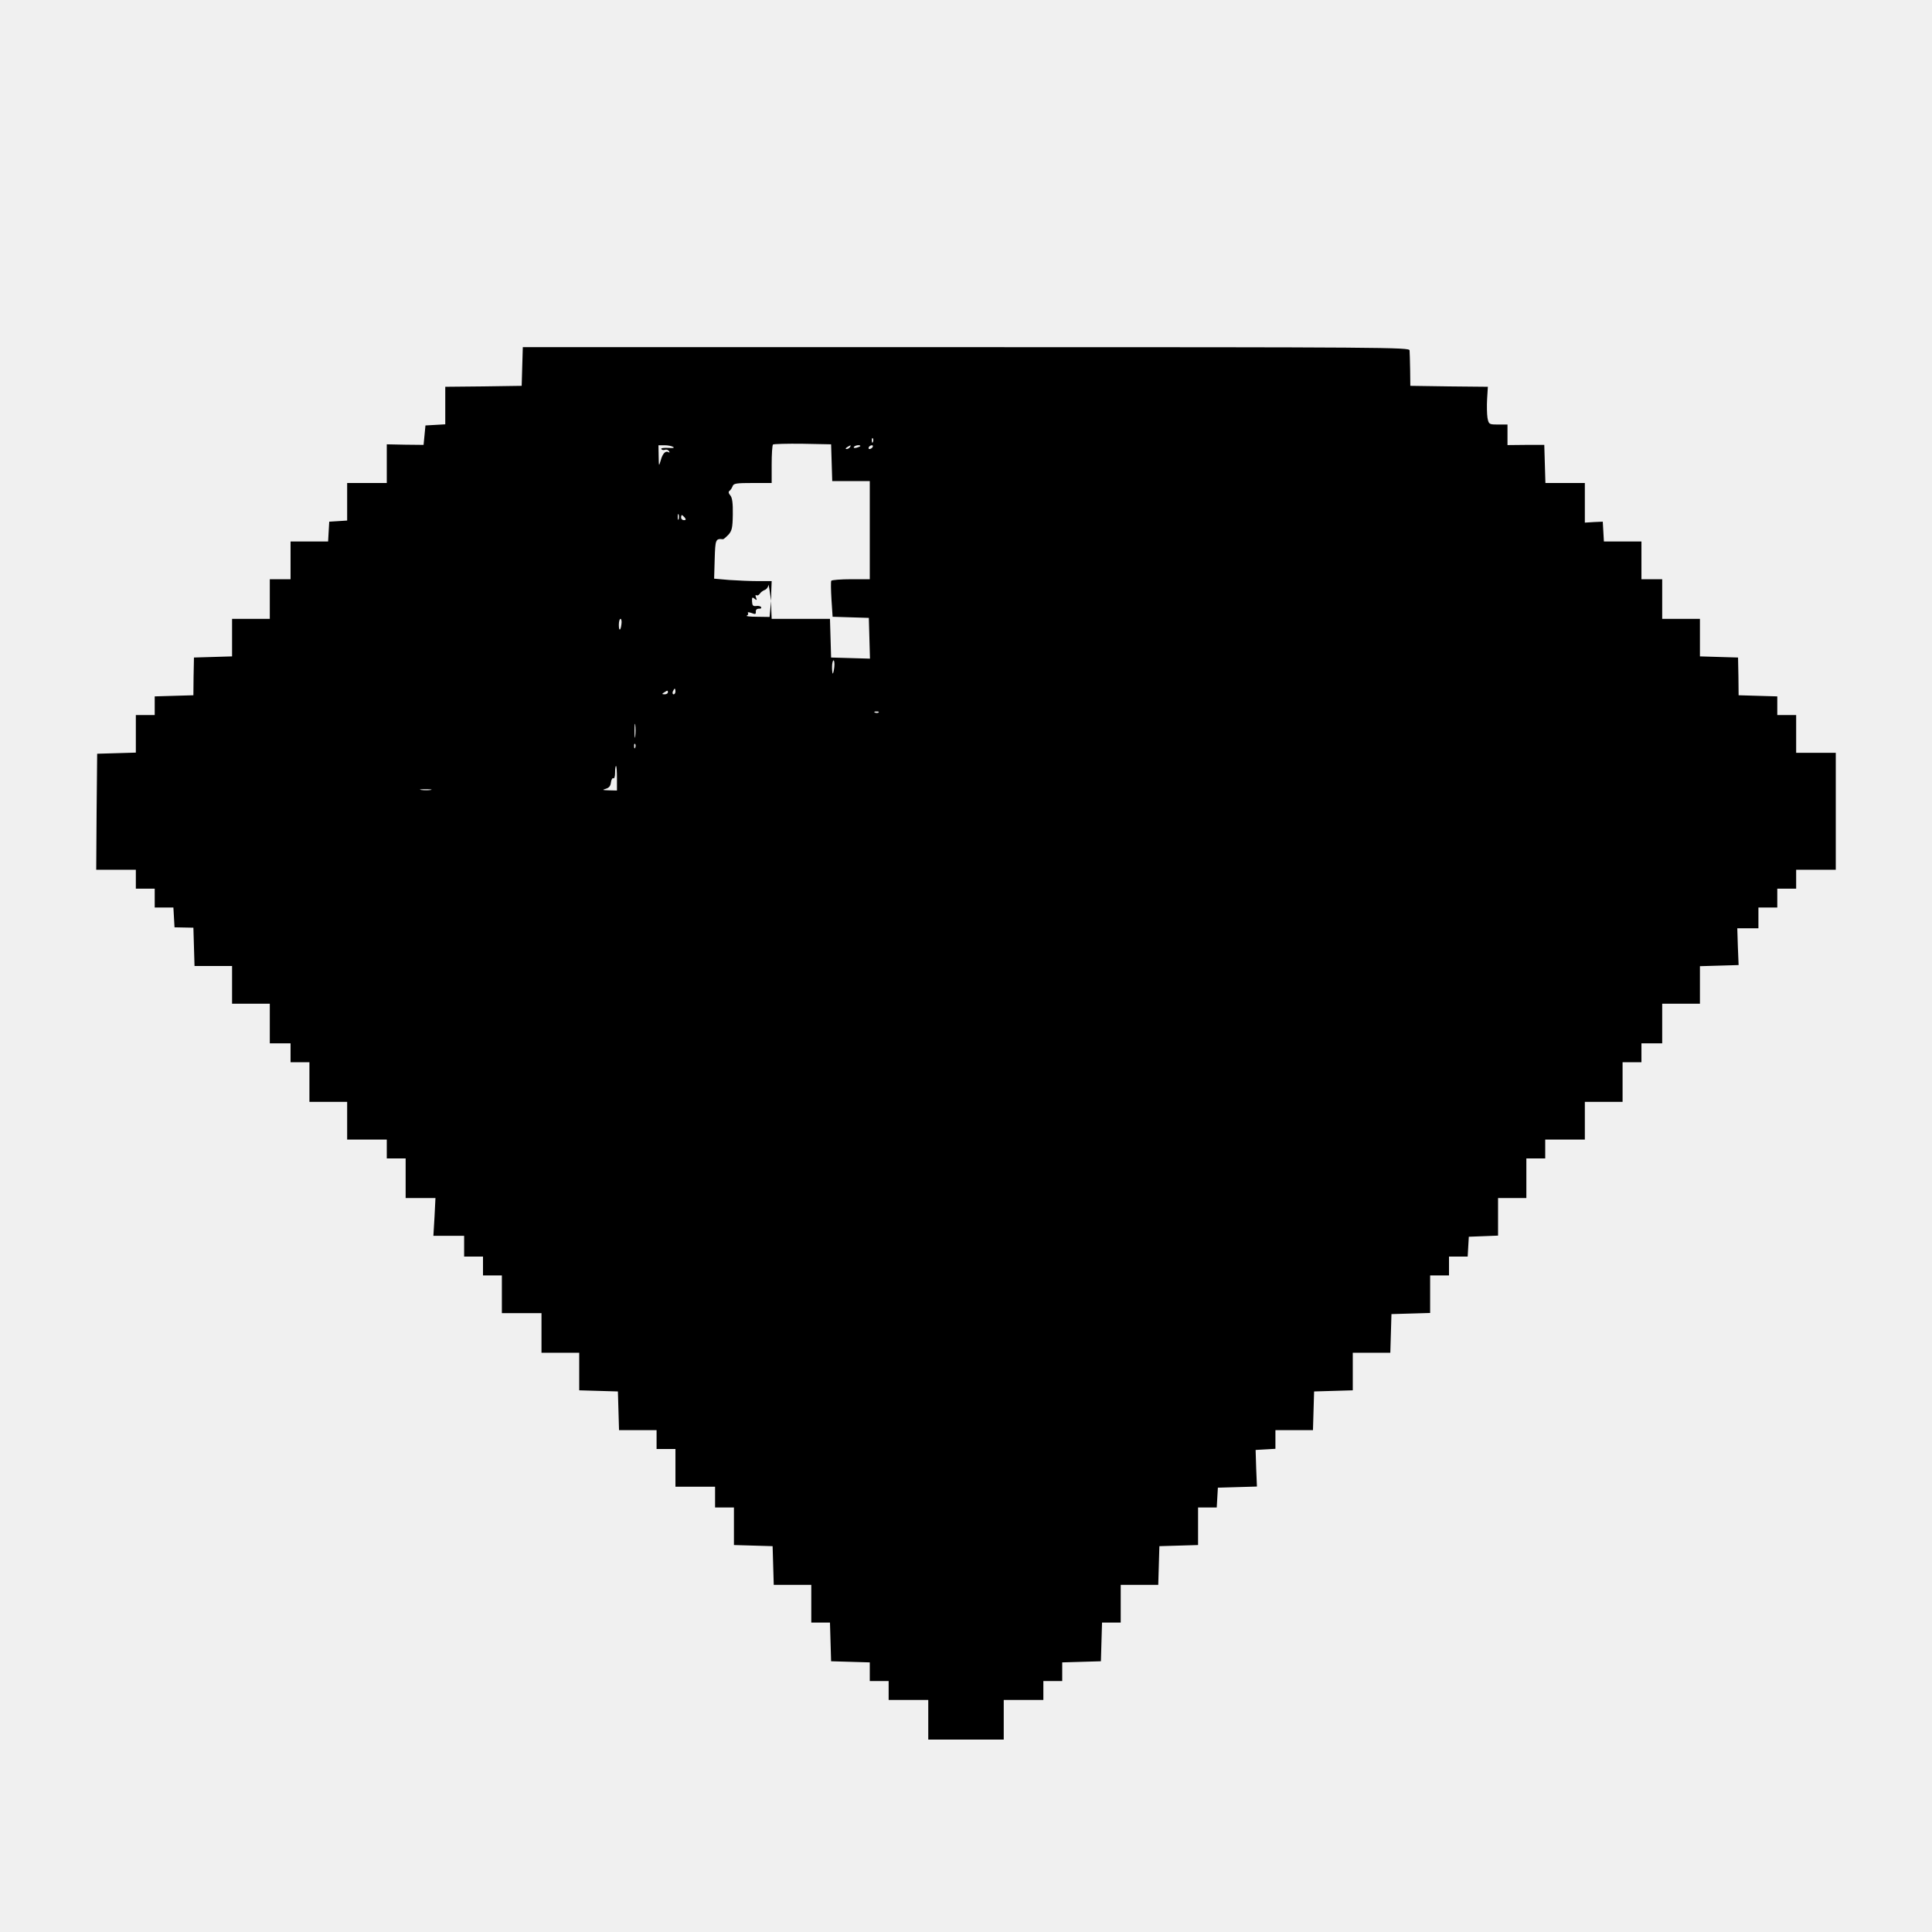
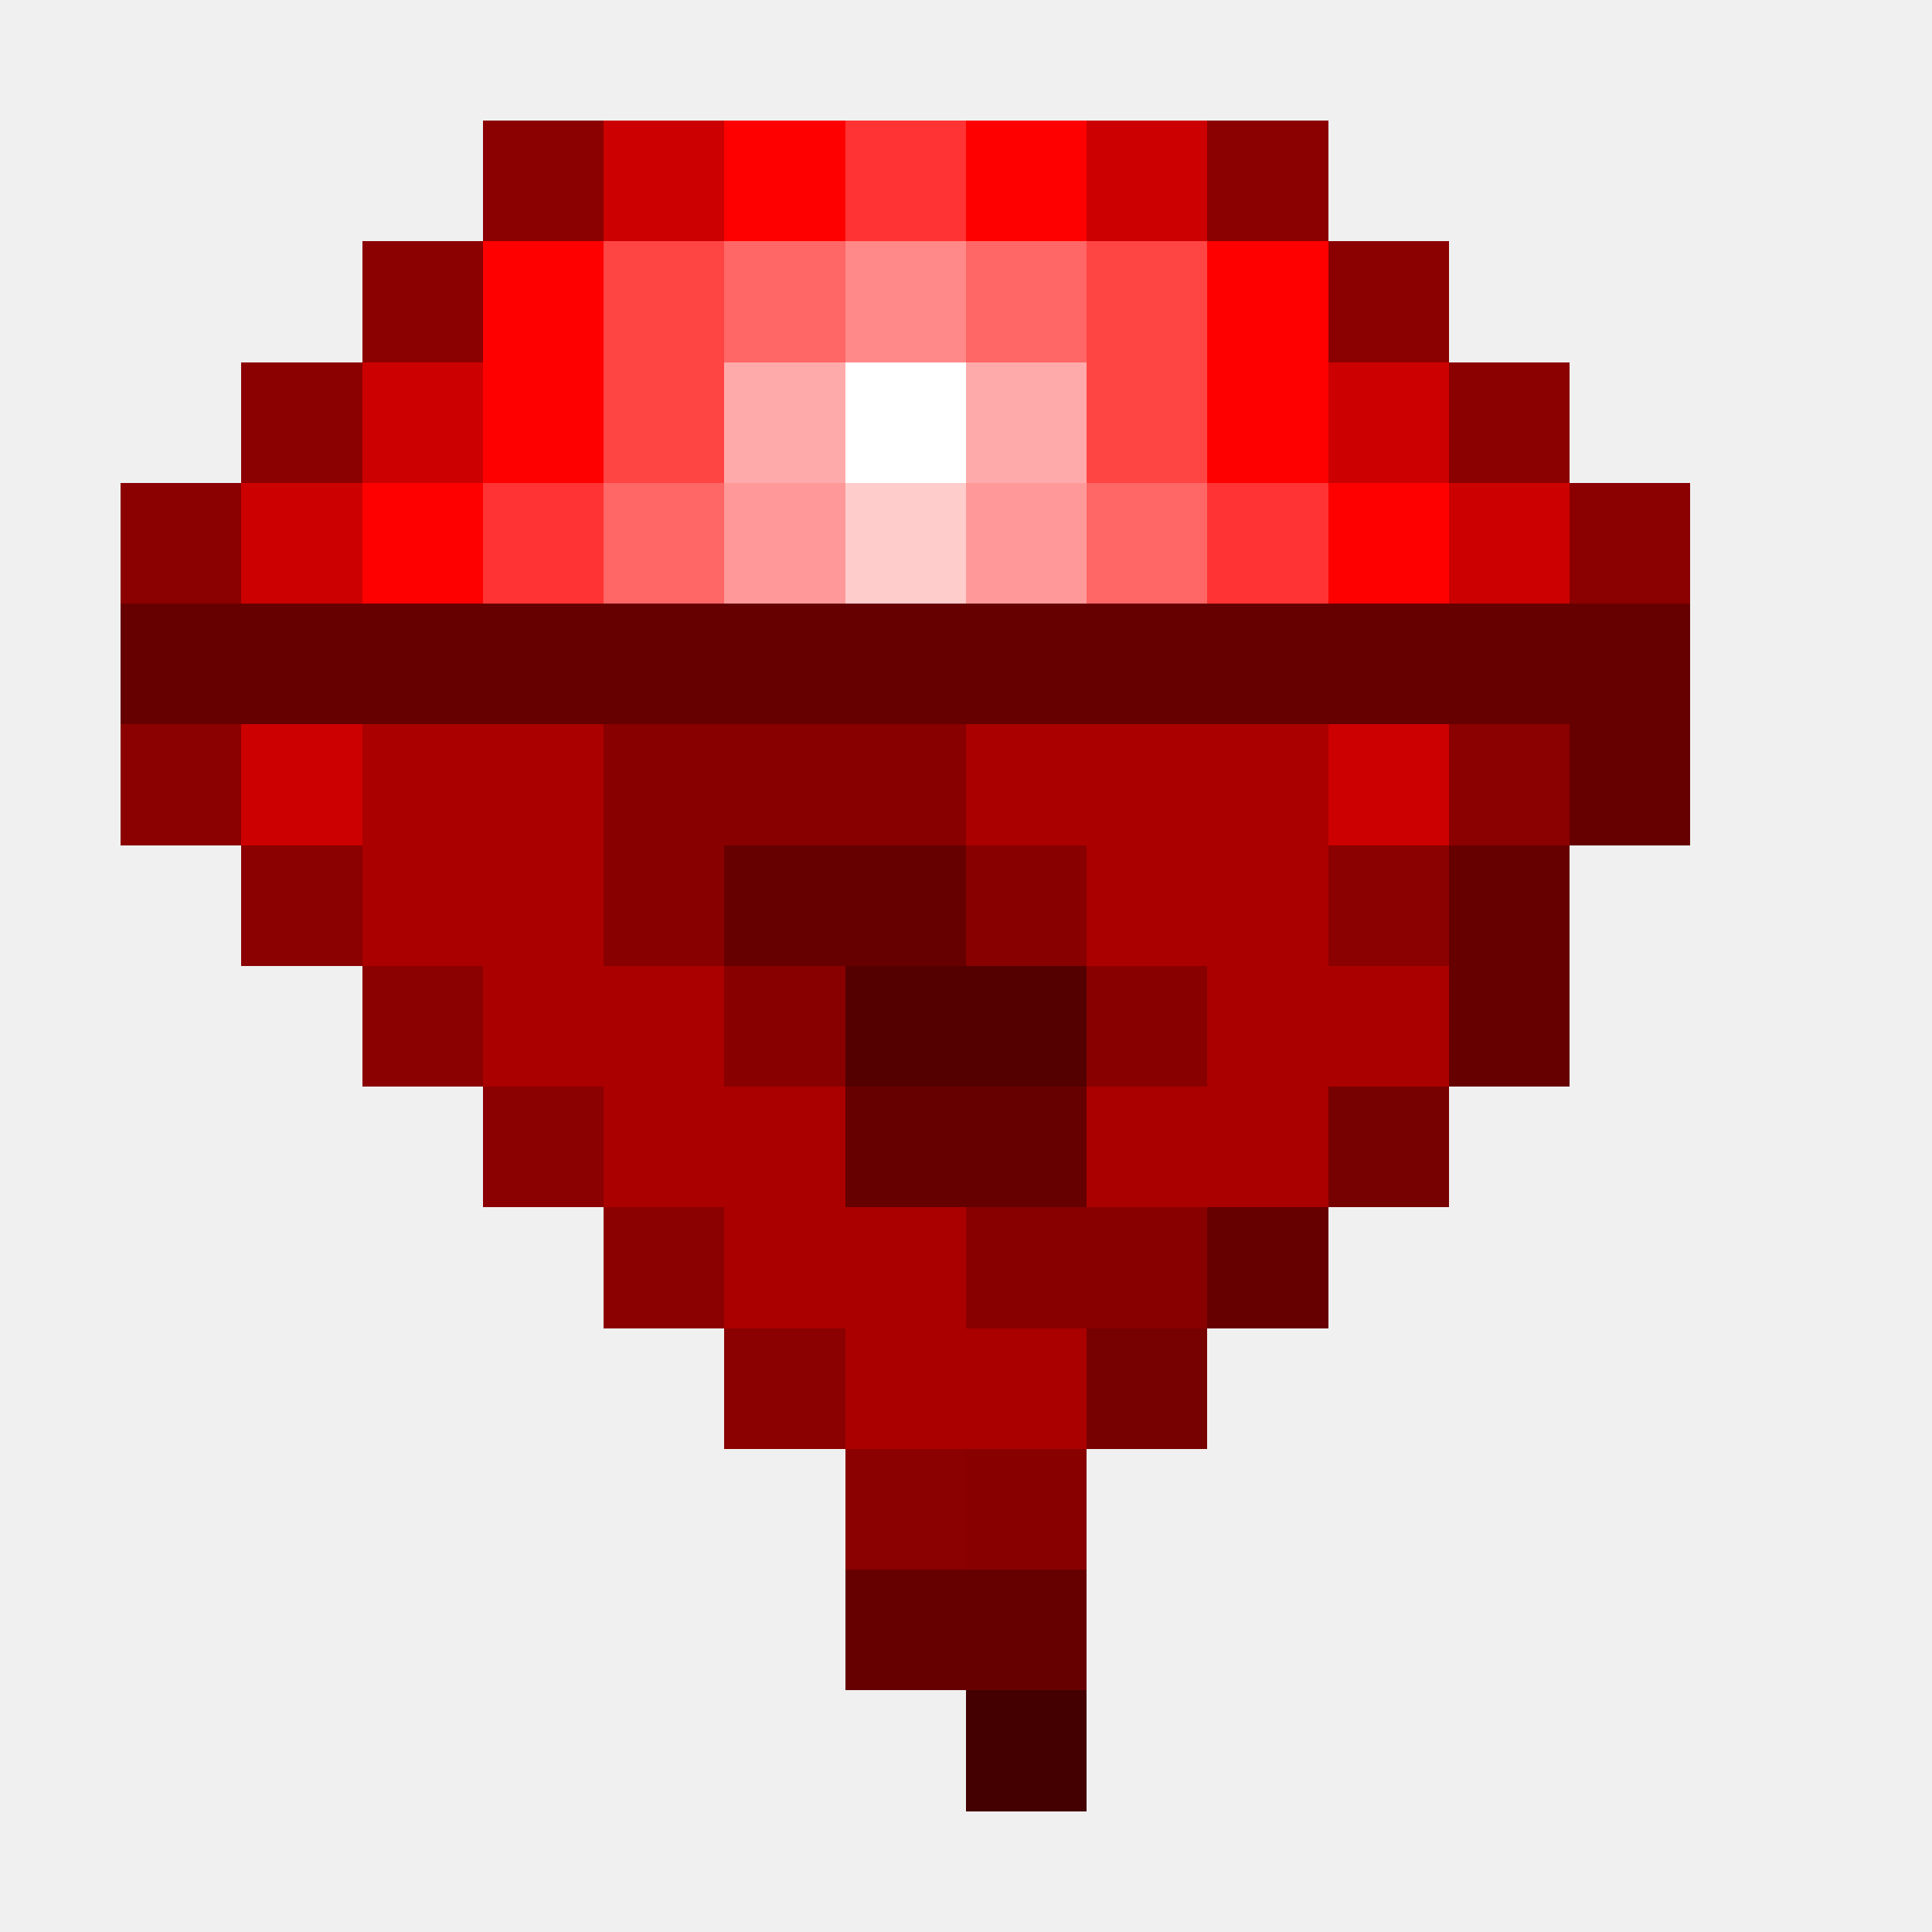
- <svg xmlns="http://www.w3.org/2000/svg" version="1.0" width="1024pt" height="1024pt" viewBox="0 0 1024 1024" preserveAspectRatio="xMidYMid meet">
-   <g transform="translate(0,1024) scale(0.1,-0.1)" fill="#000000" stroke="none">
-     <path d="M2768 8298 l-3 -103 -202 -3 -203 -2 0 -100 0 -99 -52 -3 -53 -3 -5 -52 -5 -51 -97 1 -98 2 0 -102 0 -103 -105 0 -105 0 0 -99 0 -100 -47 -3 -48 -3 -3 -52 -3 -53 -100 0 -99 0 0 -100 0 -100 -55 0 -55 0 0 -105 0 -105 -100 0 -100 0 0 -100 0 -99 -101 -3 -101 -3 -2 -100 -1 -100 -103 -3 -102 -3 0 -49 0 -50 -50 0 -50 0 0 -100 0 -99 -102 -3 -103 -3 -3 -307 -2 -308 105 0 105 0 0 -50 0 -50 50 0 50 0 0 -50 0 -50 49 0 50 0 3 -52 3 -53 50 -1 50 -1 3 -101 3 -102 99 0 100 0 0 -100 0 -100 100 0 100 0 0 -105 0 -105 55 0 55 0 0 -50 0 -50 50 0 50 0 0 -105 0 -105 100 0 100 0 0 -100 0 -100 105 0 105 0 0 -50 0 -50 50 0 50 0 0 -105 0 -105 79 0 79 0 -5 -100 -6 -100 82 0 81 0 0 -55 0 -55 50 0 50 0 0 -50 0 -50 50 0 50 0 0 -100 0 -100 105 0 105 0 0 -105 0 -105 100 0 100 0 0 -100 0 -99 103 -3 102 -3 3 -102 3 -103 99 0 100 0 0 -50 0 -50 50 0 50 0 0 -100 0 -100 105 0 105 0 0 -55 0 -55 50 0 50 0 0 -100 0 -99 103 -3 102 -3 3 -102 3 -103 99 0 100 0 0 -100 0 -100 50 0 49 0 3 -102 3 -103 103 -3 102 -3 0 -49 0 -50 50 0 50 0 0 -50 0 -50 105 0 105 0 0 -105 0 -105 200 0 200 0 0 105 0 105 105 0 105 0 0 50 0 50 50 0 50 0 0 50 0 49 103 3 102 3 3 103 3 102 49 0 50 0 0 100 0 100 100 0 99 0 3 103 3 102 103 3 102 3 0 99 0 100 49 0 50 0 3 53 3 52 103 3 104 3 -4 97 -3 97 53 3 52 3 0 50 0 49 100 0 99 0 3 103 3 102 103 3 102 3 0 99 0 100 100 0 99 0 3 103 3 102 103 3 102 3 0 99 0 100 50 0 50 0 0 50 0 50 49 0 50 0 3 53 3 52 78 3 77 3 0 99 0 100 75 0 75 0 0 105 0 105 50 0 50 0 0 50 0 50 105 0 105 0 0 100 0 100 100 0 100 0 0 105 0 105 50 0 50 0 0 50 0 50 55 0 55 0 0 105 0 105 100 0 100 0 0 100 0 99 103 3 102 3 -4 98 -3 97 56 0 56 0 0 55 0 55 50 0 50 0 0 50 0 50 50 0 50 0 0 50 0 50 105 0 105 0 0 310 0 310 -105 0 -105 0 0 100 0 100 -50 0 -50 0 0 50 0 49 -103 3 -102 3 -1 100 -2 100 -101 3 -101 3 0 99 0 100 -100 0 -100 0 0 105 0 105 -55 0 -55 0 0 100 0 100 -99 0 -100 0 -3 53 -3 52 -47 -2 -48 -3 0 105 0 105 -105 0 -104 0 -3 101 -3 101 -97 0 -98 -1 0 55 0 54 -50 0 c-48 0 -49 1 -56 35 -3 20 -4 64 -2 100 l4 65 -206 2 -205 3 -1 85 c-1 47 -2 93 -3 103 -1 16 -120 17 -2351 17 l-2349 0 -3 -102z m1859 -400 c-3 -8 -6 -5 -6 6 -1 11 2 17 5 13 3 -3 4 -12 1 -19z m-219 -110 l3 -98 99 0 100 0 0 -260 0 -260 -99 0 c-55 0 -102 -4 -105 -8 -3 -5 -2 -50 1 -100 l6 -91 96 -3 96 -3 3 -108 3 -108 -103 3 -103 3 -3 103 -3 102 -154 0 -155 0 -2 48 -1 47 -4 -42 -4 -43 -67 1 c-37 0 -61 3 -54 6 6 2 10 9 6 14 -3 5 5 5 19 0 20 -8 24 -7 23 7 -1 10 6 16 16 16 10 -1 15 2 12 8 -3 5 -15 8 -26 6 -17 -2 -21 3 -22 24 -1 22 1 25 13 15 12 -10 14 -9 8 6 -4 10 -3 16 2 12 6 -3 13 1 18 8 4 7 16 16 26 20 9 3 18 14 19 24 0 10 4 -4 8 -32 l7 -50 1 53 2 52 -72 0 c-40 0 -109 3 -153 6 l-80 7 3 103 c3 105 5 110 43 106 4 -1 16 10 29 23 19 21 23 36 24 108 1 60 -3 89 -13 101 -10 11 -11 20 -5 24 6 4 13 15 17 25 5 15 20 17 107 17 l100 0 0 98 c0 54 3 102 7 106 4 3 75 5 157 4 l151 -3 3 -97z m-840 83 c9 -5 -2 -7 -27 -5 -23 1 -39 -1 -36 -6 3 -5 12 -7 19 -4 8 3 17 0 22 -7 4 -7 3 -10 -2 -6 -16 10 -32 -6 -42 -43 -10 -34 -10 -33 -11 23 l-1 57 33 0 c17 0 38 -4 45 -9z m937 -1 c-3 -5 -12 -10 -18 -10 -7 0 -6 4 3 10 19 12 23 12 15 0z m55 6 c0 -2 -9 -6 -20 -9 -11 -3 -18 -1 -14 4 5 9 34 13 34 5z m65 -6 c-3 -5 -11 -10 -16 -10 -6 0 -7 5 -4 10 3 6 11 10 16 10 6 0 7 -4 4 -10z m-1028 -382 c-3 -7 -5 -2 -5 12 0 14 2 19 5 13 2 -7 2 -19 0 -25z m32 9 c8 -10 7 -14 -4 -14 -8 0 -15 6 -15 14 0 7 2 13 4 13 2 0 9 -6 15 -13z m-335 -563 c-4 -38 -14 -42 -14 -6 0 18 4 32 9 32 4 0 7 -12 5 -26z m1128 -229 c-2 -19 -6 -35 -8 -35 -2 0 -4 16 -4 35 0 19 4 35 8 35 4 0 6 -16 4 -35z m-842 -130 c0 -8 -4 -15 -10 -15 -5 0 -7 7 -4 15 4 8 8 15 10 15 2 0 4 -7 4 -15z m-40 -5 c0 -5 -8 -10 -17 -10 -15 0 -16 2 -3 10 19 12 20 12 20 0z m1117 -106 c-3 -3 -12 -4 -19 -1 -8 3 -5 6 6 6 11 1 17 -2 13 -5z m-1290 -126 c-2 -18 -4 -6 -4 27 0 33 2 48 4 33 2 -15 2 -42 0 -60z m0 -60 c-3 -8 -6 -5 -6 6 -1 11 2 17 5 13 3 -3 4 -12 1 -19z m-97 -163 l0 -65 -42 1 c-35 1 -38 2 -18 8 18 5 26 15 28 34 2 15 8 25 13 22 5 -4 9 10 9 29 0 20 2 36 5 36 3 0 5 -29 5 -65z m-987 -62 c-13 -2 -35 -2 -50 0 -16 2 -5 4 22 4 28 0 40 -2 28 -4z" />
-   </g>
+ <svg xmlns="http://www.w3.org/2000/svg" viewBox="0 0 16 16" width="256" height="256" shape-rendering="crispEdges">
+   <rect x="4" y="1" width="1" height="1" fill="#8B0000" />
+   <rect x="5" y="1" width="1" height="1" fill="#CC0000" />
+   <rect x="6" y="1" width="1" height="1" fill="#FF0000" />
+   <rect x="7" y="1" width="1" height="1" fill="#FF3333" />
+   <rect x="8" y="1" width="1" height="1" fill="#FF0000" />
+   <rect x="9" y="1" width="1" height="1" fill="#CC0000" />
+   <rect x="10" y="1" width="1" height="1" fill="#8B0000" />
+   <rect x="3" y="2" width="1" height="1" fill="#8B0000" />
+   <rect x="4" y="2" width="1" height="1" fill="#FF0000" />
+   <rect x="5" y="2" width="1" height="1" fill="#FF4444" />
+   <rect x="6" y="2" width="1" height="1" fill="#FF6666" />
+   <rect x="7" y="2" width="1" height="1" fill="#FF8888" />
+   <rect x="8" y="2" width="1" height="1" fill="#FF6666" />
+   <rect x="9" y="2" width="1" height="1" fill="#FF4444" />
+   <rect x="10" y="2" width="1" height="1" fill="#FF0000" />
+   <rect x="11" y="2" width="1" height="1" fill="#8B0000" />
+   <rect x="2" y="3" width="1" height="1" fill="#8B0000" />
+   <rect x="3" y="3" width="1" height="1" fill="#CC0000" />
+   <rect x="4" y="3" width="1" height="1" fill="#FF0000" />
+   <rect x="5" y="3" width="1" height="1" fill="#FF4444" />
+   <rect x="6" y="3" width="1" height="1" fill="#FFAAAA" />
+   <rect x="7" y="3" width="1" height="1" fill="#FFFFFF" />
+   <rect x="8" y="3" width="1" height="1" fill="#FFAAAA" />
+   <rect x="9" y="3" width="1" height="1" fill="#FF4444" />
+   <rect x="10" y="3" width="1" height="1" fill="#FF0000" />
+   <rect x="11" y="3" width="1" height="1" fill="#CC0000" />
+   <rect x="12" y="3" width="1" height="1" fill="#8B0000" />
+   <rect x="1" y="4" width="1" height="1" fill="#8B0000" />
+   <rect x="2" y="4" width="1" height="1" fill="#CC0000" />
+   <rect x="3" y="4" width="1" height="1" fill="#FF0000" />
+   <rect x="4" y="4" width="1" height="1" fill="#FF3333" />
+   <rect x="5" y="4" width="1" height="1" fill="#FF6666" />
+   <rect x="6" y="4" width="1" height="1" fill="#FF9999" />
+   <rect x="7" y="4" width="1" height="1" fill="#FFCCCC" />
+   <rect x="8" y="4" width="1" height="1" fill="#FF9999" />
+   <rect x="9" y="4" width="1" height="1" fill="#FF6666" />
+   <rect x="10" y="4" width="1" height="1" fill="#FF3333" />
+   <rect x="11" y="4" width="1" height="1" fill="#FF0000" />
+   <rect x="12" y="4" width="1" height="1" fill="#CC0000" />
+   <rect x="13" y="4" width="1" height="1" fill="#8B0000" />
+   <rect x="1" y="5" width="13" height="1" fill="#660000" />
+   <rect x="1" y="6" width="1" height="1" fill="#8B0000" />
+   <rect x="2" y="6" width="1" height="1" fill="#CC0000" />
+   <rect x="3" y="6" width="2" height="1" fill="#AA0000" />
+   <rect x="5" y="6" width="3" height="1" fill="#880000" />
+   <rect x="8" y="6" width="3" height="1" fill="#AA0000" />
+   <rect x="11" y="6" width="1" height="1" fill="#CC0000" />
+   <rect x="12" y="6" width="1" height="1" fill="#8B0000" />
+   <rect x="13" y="6" width="1" height="1" fill="#660000" />
+   <rect x="2" y="7" width="1" height="1" fill="#8B0000" />
+   <rect x="3" y="7" width="2" height="1" fill="#AA0000" />
+   <rect x="5" y="7" width="1" height="1" fill="#880000" />
+   <rect x="6" y="7" width="2" height="1" fill="#660000" />
+   <rect x="8" y="7" width="1" height="1" fill="#880000" />
+   <rect x="9" y="7" width="2" height="1" fill="#AA0000" />
+   <rect x="11" y="7" width="1" height="1" fill="#8B0000" />
+   <rect x="12" y="7" width="1" height="1" fill="#660000" />
+   <rect x="3" y="8" width="1" height="1" fill="#8B0000" />
+   <rect x="4" y="8" width="2" height="1" fill="#AA0000" />
+   <rect x="6" y="8" width="1" height="1" fill="#880000" />
+   <rect x="7" y="8" width="2" height="1" fill="#550000" />
+   <rect x="9" y="8" width="1" height="1" fill="#880000" />
+   <rect x="10" y="8" width="2" height="1" fill="#AA0000" />
+   <rect x="12" y="8" width="1" height="1" fill="#660000" />
+   <rect x="4" y="9" width="1" height="1" fill="#8B0000" />
+   <rect x="5" y="9" width="2" height="1" fill="#AA0000" />
+   <rect x="7" y="9" width="2" height="1" fill="#660000" />
+   <rect x="9" y="9" width="2" height="1" fill="#AA0000" />
+   <rect x="11" y="9" width="1" height="1" fill="#770000" />
+   <rect x="5" y="10" width="1" height="1" fill="#8B0000" />
+   <rect x="6" y="10" width="2" height="1" fill="#AA0000" />
+   <rect x="8" y="10" width="2" height="1" fill="#880000" />
+   <rect x="10" y="10" width="1" height="1" fill="#660000" />
+   <rect x="6" y="11" width="1" height="1" fill="#8B0000" />
+   <rect x="7" y="11" width="2" height="1" fill="#AA0000" />
+   <rect x="9" y="11" width="1" height="1" fill="#770000" />
+   <rect x="7" y="12" width="1" height="1" fill="#8B0000" />
+   <rect x="8" y="12" width="1" height="1" fill="#880000" />
+   <rect x="7" y="13" width="2" height="1" fill="#660000" />
+   <rect x="8" y="14" width="1" height="1" fill="#440000" />
</svg>
